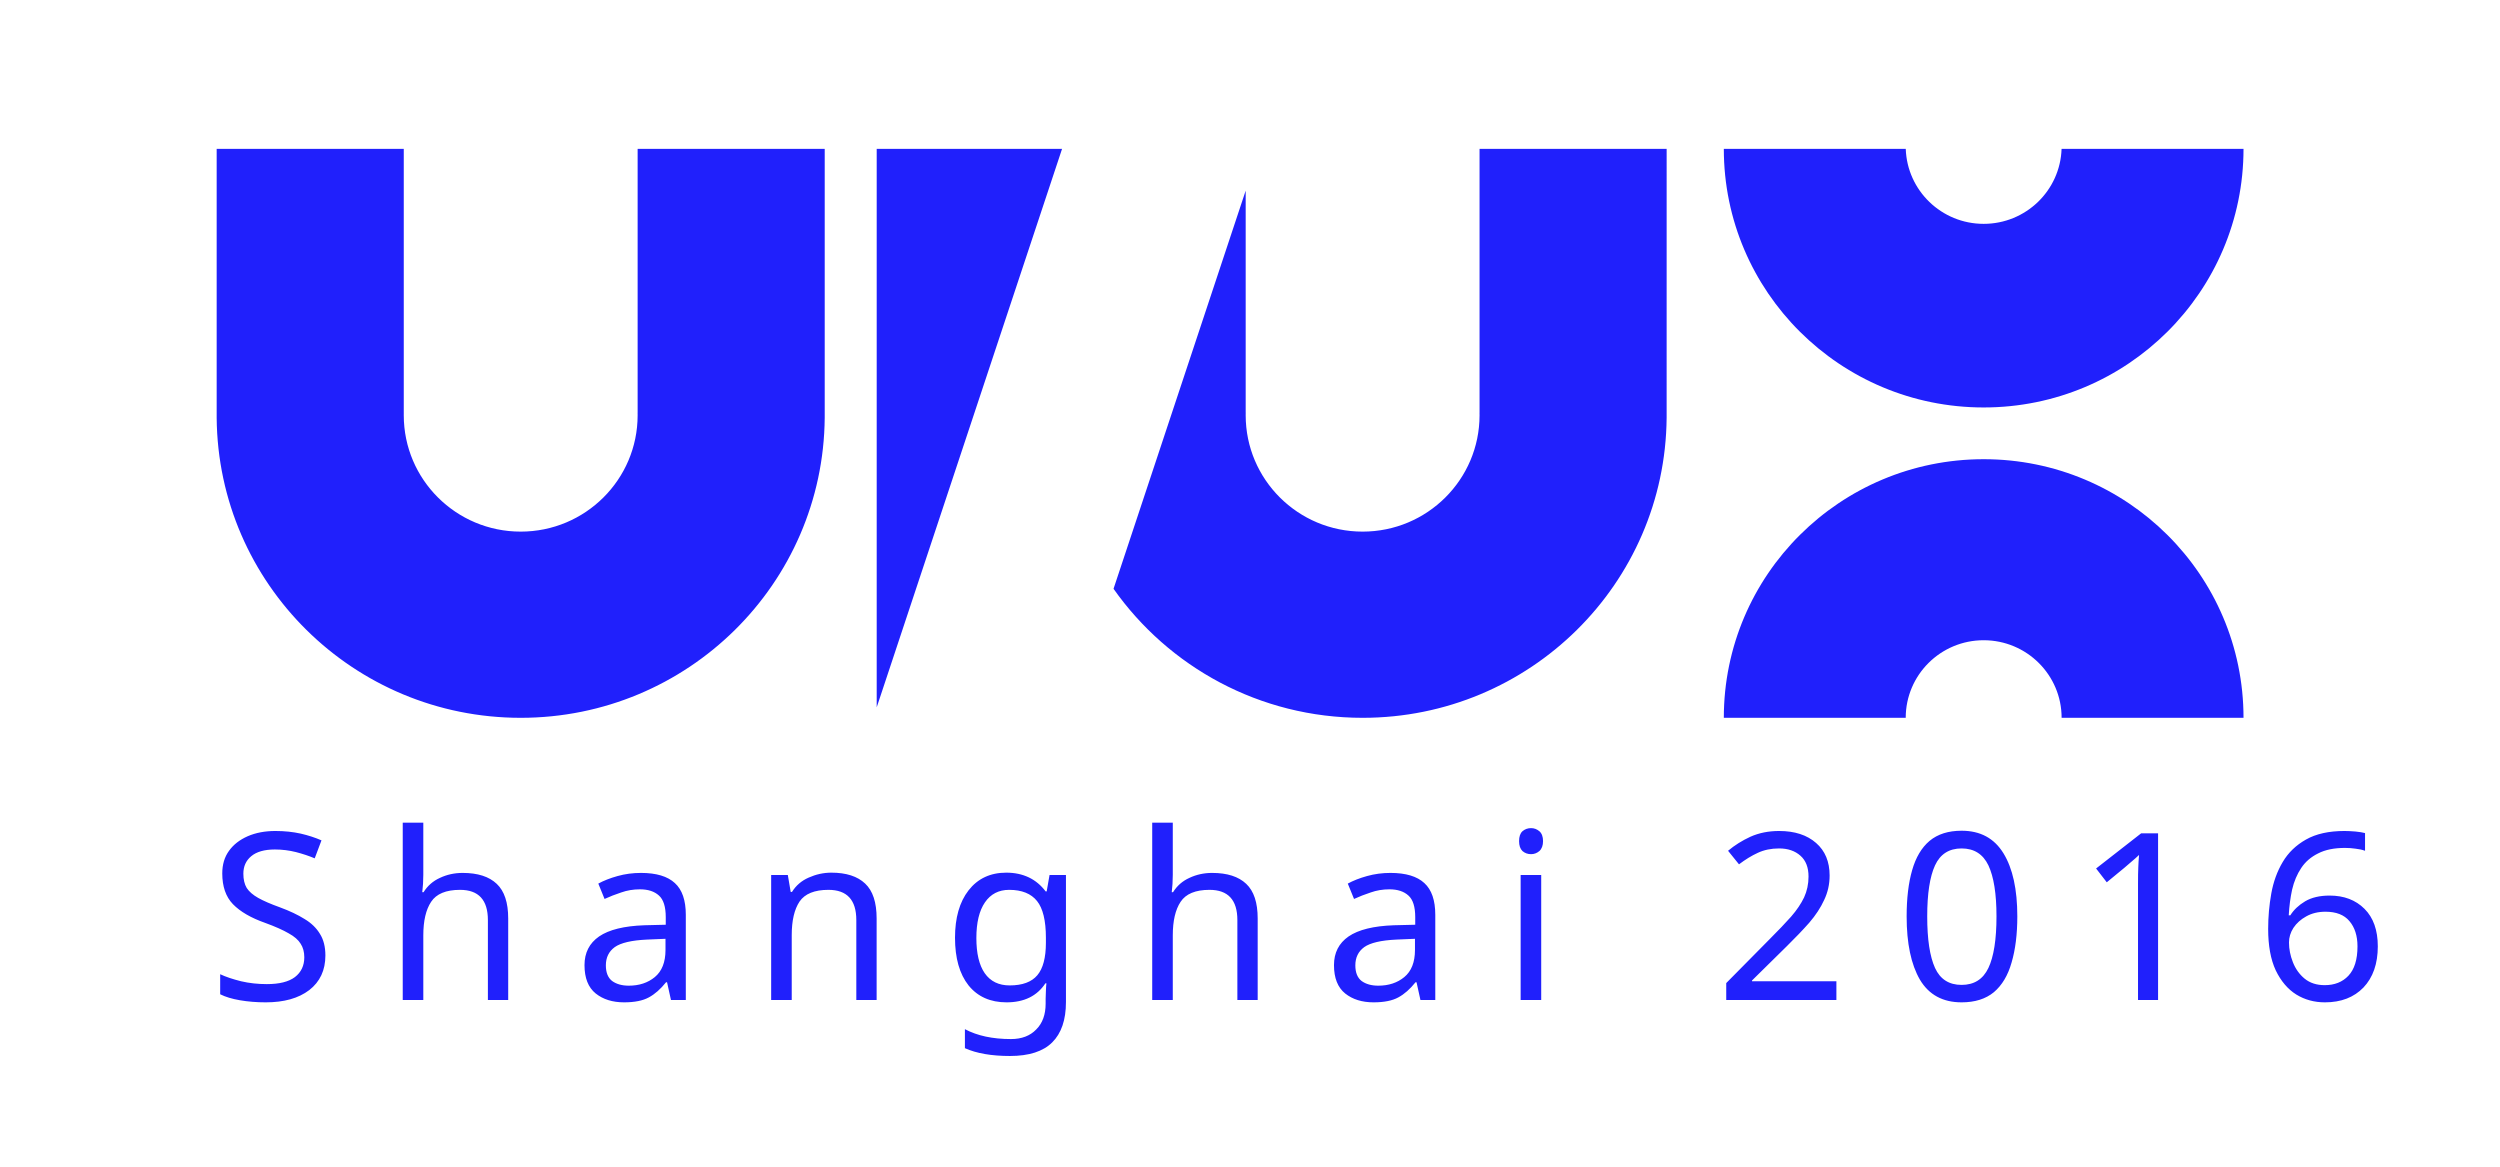
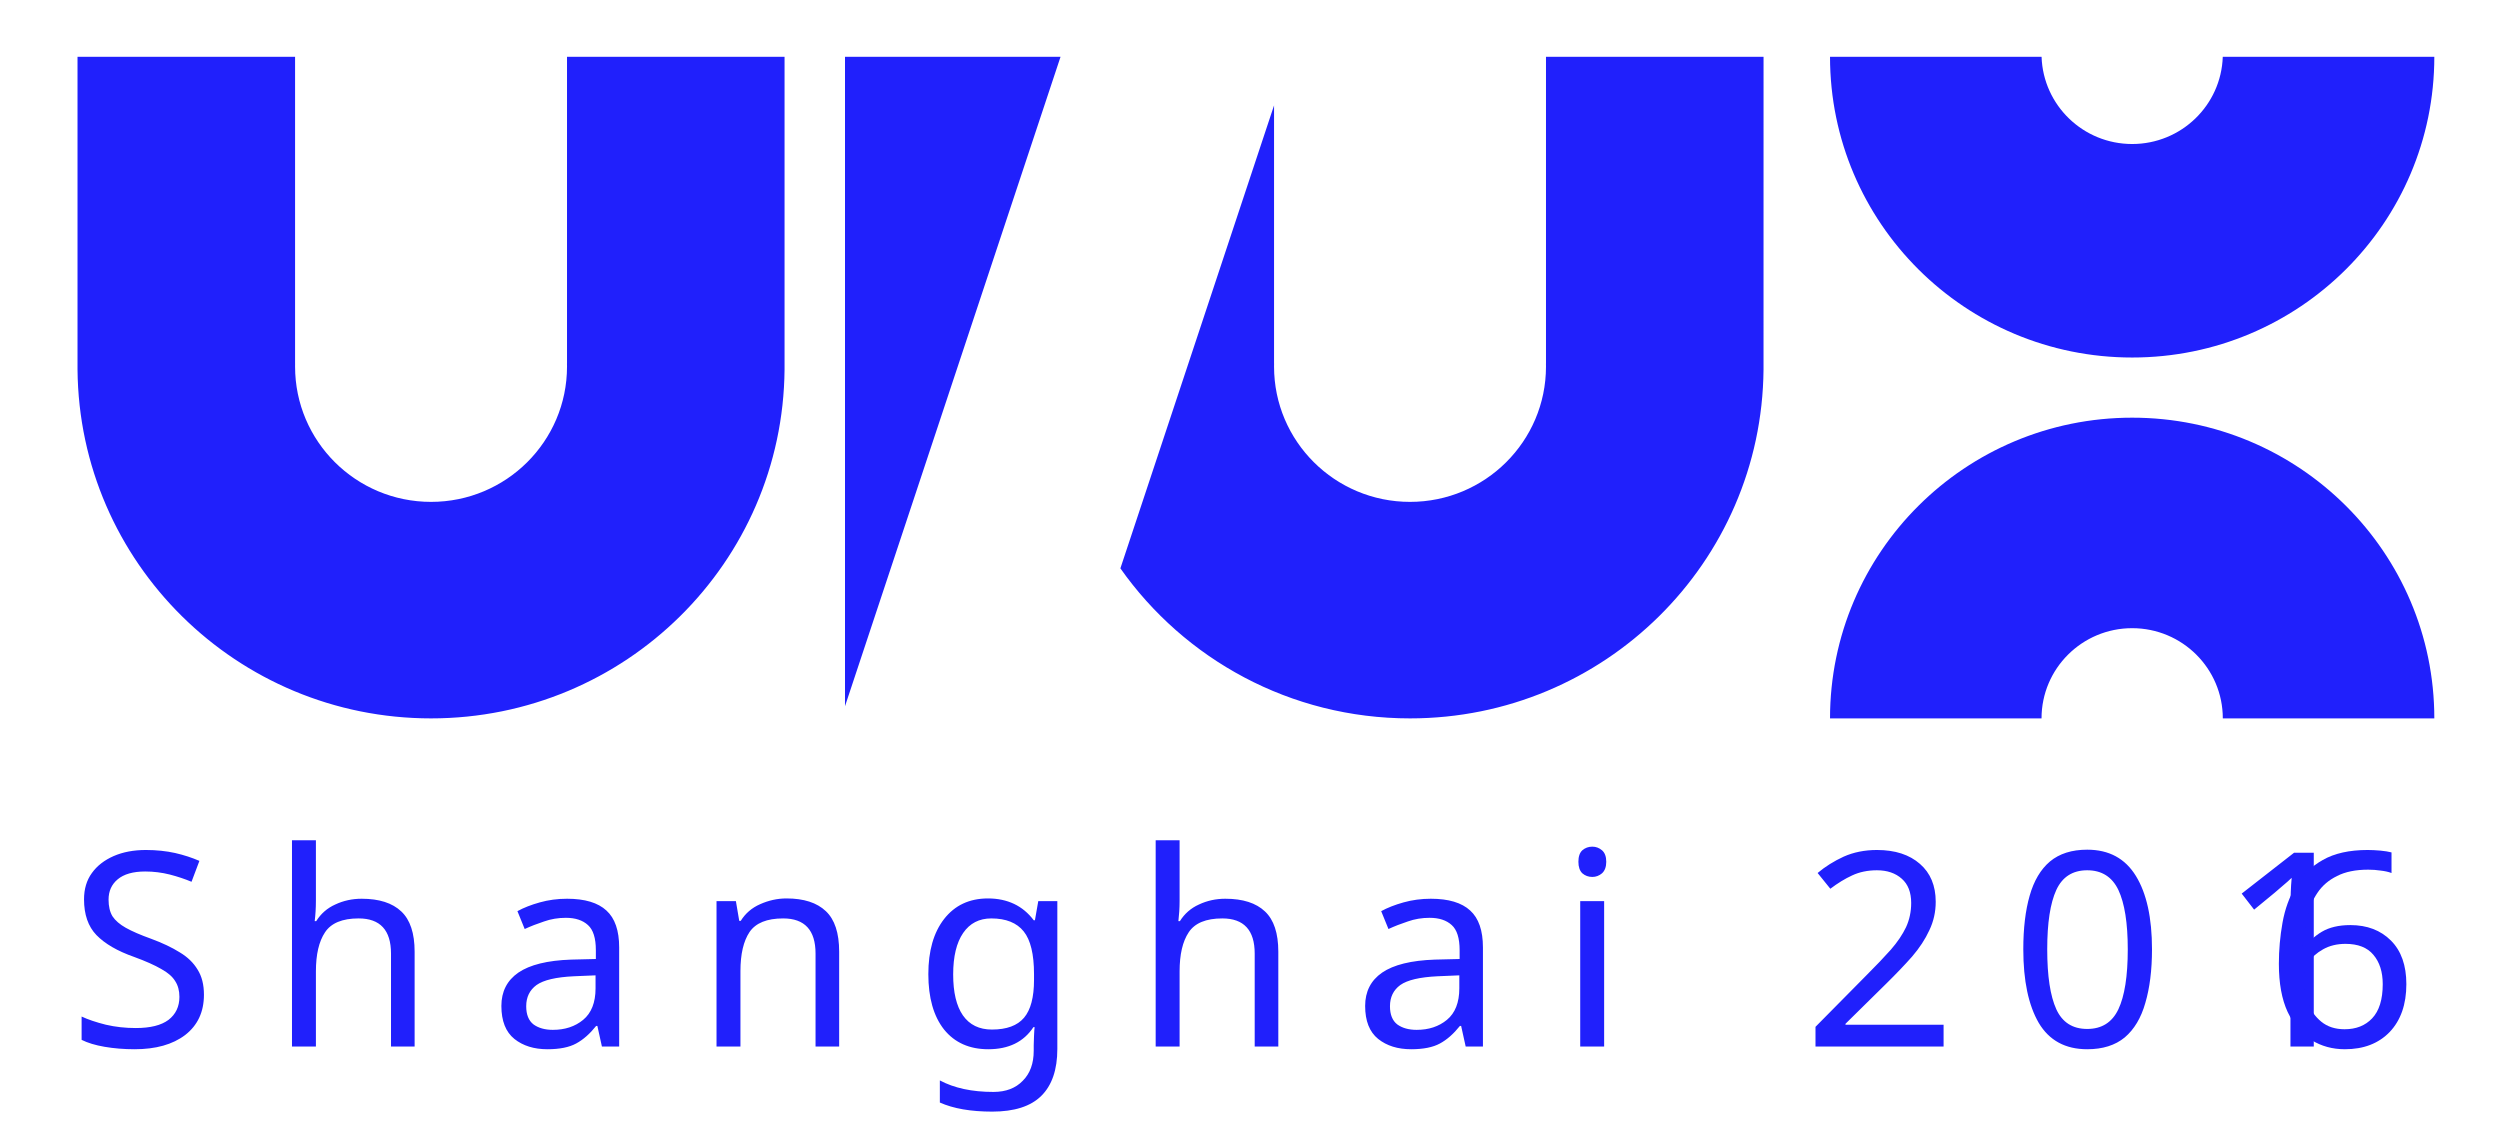
- <svg xmlns="http://www.w3.org/2000/svg" width="150px" height="70px" viewBox="0 0 150 70" version="1.1">
+ <svg xmlns="http://www.w3.org/2000/svg" width="129px" height="59px" viewBox="0 0 129 59" version="1.1">
  <defs />
-   <g id="v2" stroke="none" stroke-width="1" fill="none" fill-rule="evenodd">
-     <g id="Artboard" fill="#2020FC">
-       <g id="Group-5-Copy" transform="translate(12, 8)">
-         <path d="M111.695,0.931 L122.611,0.931 C122.611,9.501 115.631,16.448 107.02,16.448 C98.409,16.448 91.429,9.501 91.429,0.931 L102.345,0.931 C102.428,3.43 104.489,5.431 107.02,5.431 C109.551,5.431 111.613,3.43 111.695,0.931 Z M51.724,0.931 L40.602,0.931 L40.602,34.44 L51.724,0.931 Z M62.741,3.439 L62.741,16.759 L62.743,16.759 C62.742,16.81 62.741,16.862 62.741,16.914 C62.741,20.77 65.882,23.897 69.757,23.897 C73.632,23.897 76.773,20.77 76.773,16.914 C76.773,16.862 76.773,16.81 76.771,16.759 L76.773,16.759 L76.773,0.931 L87.999,0.931 L87.998,17.069 C87.914,27.024 79.78,35.069 69.757,35.069 C63.575,35.069 58.111,32.008 54.812,27.327 L62.741,3.439 Z M26.258,16.759 L26.256,16.759 C26.257,16.81 26.258,16.862 26.258,16.914 C26.258,20.77 23.117,23.897 19.242,23.897 C15.367,23.897 12.226,20.77 12.226,16.914 C12.226,16.862 12.226,16.81 12.227,16.759 L12.226,16.759 L12.226,0.931 L1,0.931 L1,17.069 C1.084,27.024 9.219,35.069 19.242,35.069 C29.264,35.069 37.399,27.024 37.483,17.069 L37.483,0.931 L26.258,0.931 L26.258,16.759 L26.258,16.759 Z M91.429,35.069 C91.429,26.499 98.409,19.552 107.02,19.552 C115.631,19.552 122.611,26.499 122.611,35.069 L91.429,35.069 Z M102.343,35.069 C102.343,32.498 104.437,30.414 107.02,30.414 C109.603,30.414 111.697,32.498 111.697,35.069 L102.343,35.069 Z" id="Combined-Shape" />
-         <text id="Shanghai-2016" font-family="ProximaNova-Light, Proxima Nova" font-size="14" font-weight="300" letter-spacing="2.8">
-           <tspan x="0.494" y="52">Shanghai 2016</tspan>
-         </text>
+   <g id="Page-1" stroke="none" stroke-width="1" fill="none" fill-rule="evenodd">
+     <g id="Artboard-Copy" fill="#2020FC">
+       <g id="logo-uiux" transform="translate(3, 2)">
+         <g id="v2">
+           <g id="Artboard">
+             <g id="Group-5-Copy">
+               <path d="M111.695,0.931 L122.611,0.931 C122.611,9.501 115.631,16.448 107.02,16.448 C98.409,16.448 91.429,9.501 91.429,0.931 L102.345,0.931 C102.428,3.43 104.489,5.431 107.02,5.431 C109.551,5.431 111.613,3.43 111.695,0.931 L111.695,0.931 Z M51.724,0.931 L40.602,0.931 L40.602,34.44 L51.724,0.931 L51.724,0.931 Z M62.741,3.439 L62.741,16.759 L62.743,16.759 C62.742,16.81 62.741,16.862 62.741,16.914 C62.741,20.77 65.882,23.897 69.757,23.897 C73.632,23.897 76.773,20.77 76.773,16.914 C76.773,16.862 76.773,16.81 76.771,16.759 L76.773,16.759 L76.773,0.931 L87.999,0.931 L87.998,17.069 C87.914,27.024 79.78,35.069 69.757,35.069 C63.575,35.069 58.111,32.008 54.812,27.327 L62.741,3.439 L62.741,3.439 Z M26.258,16.759 L26.256,16.759 C26.257,16.81 26.258,16.862 26.258,16.914 C26.258,20.77 23.117,23.897 19.242,23.897 C15.367,23.897 12.226,20.77 12.226,16.914 C12.226,16.862 12.226,16.81 12.227,16.759 L12.226,16.759 L12.226,0.931 L1,0.931 L1,17.069 C1.084,27.024 9.219,35.069 19.242,35.069 C29.264,35.069 37.399,27.024 37.483,17.069 L37.483,0.931 L26.258,0.931 L26.258,16.759 L26.258,16.759 L26.258,16.759 Z M91.429,35.069 C91.429,26.499 98.409,19.552 107.02,19.552 C115.631,19.552 122.611,26.499 122.611,35.069 L91.429,35.069 L91.429,35.069 Z M102.343,35.069 C102.343,32.498 104.437,30.414 107.02,30.414 C109.603,30.414 111.697,32.498 111.697,35.069 L102.343,35.069 L102.343,35.069 Z" id="Combined-Shape" />
+               <g id="Shanghai-2016" transform="translate(0, 40)" letter-spacing="2.7" font-size="14" font-family="ProximaNova-Light, Proxima Nova" font-weight="300">
+                 <text>
+                   <tspan x="0.494" y="12">Shanghai 201</tspan>
+                   <tspan x="113.824" y="12">6</tspan>
+                 </text>
+               </g>
+             </g>
+           </g>
+         </g>
      </g>
    </g>
  </g>
</svg>
